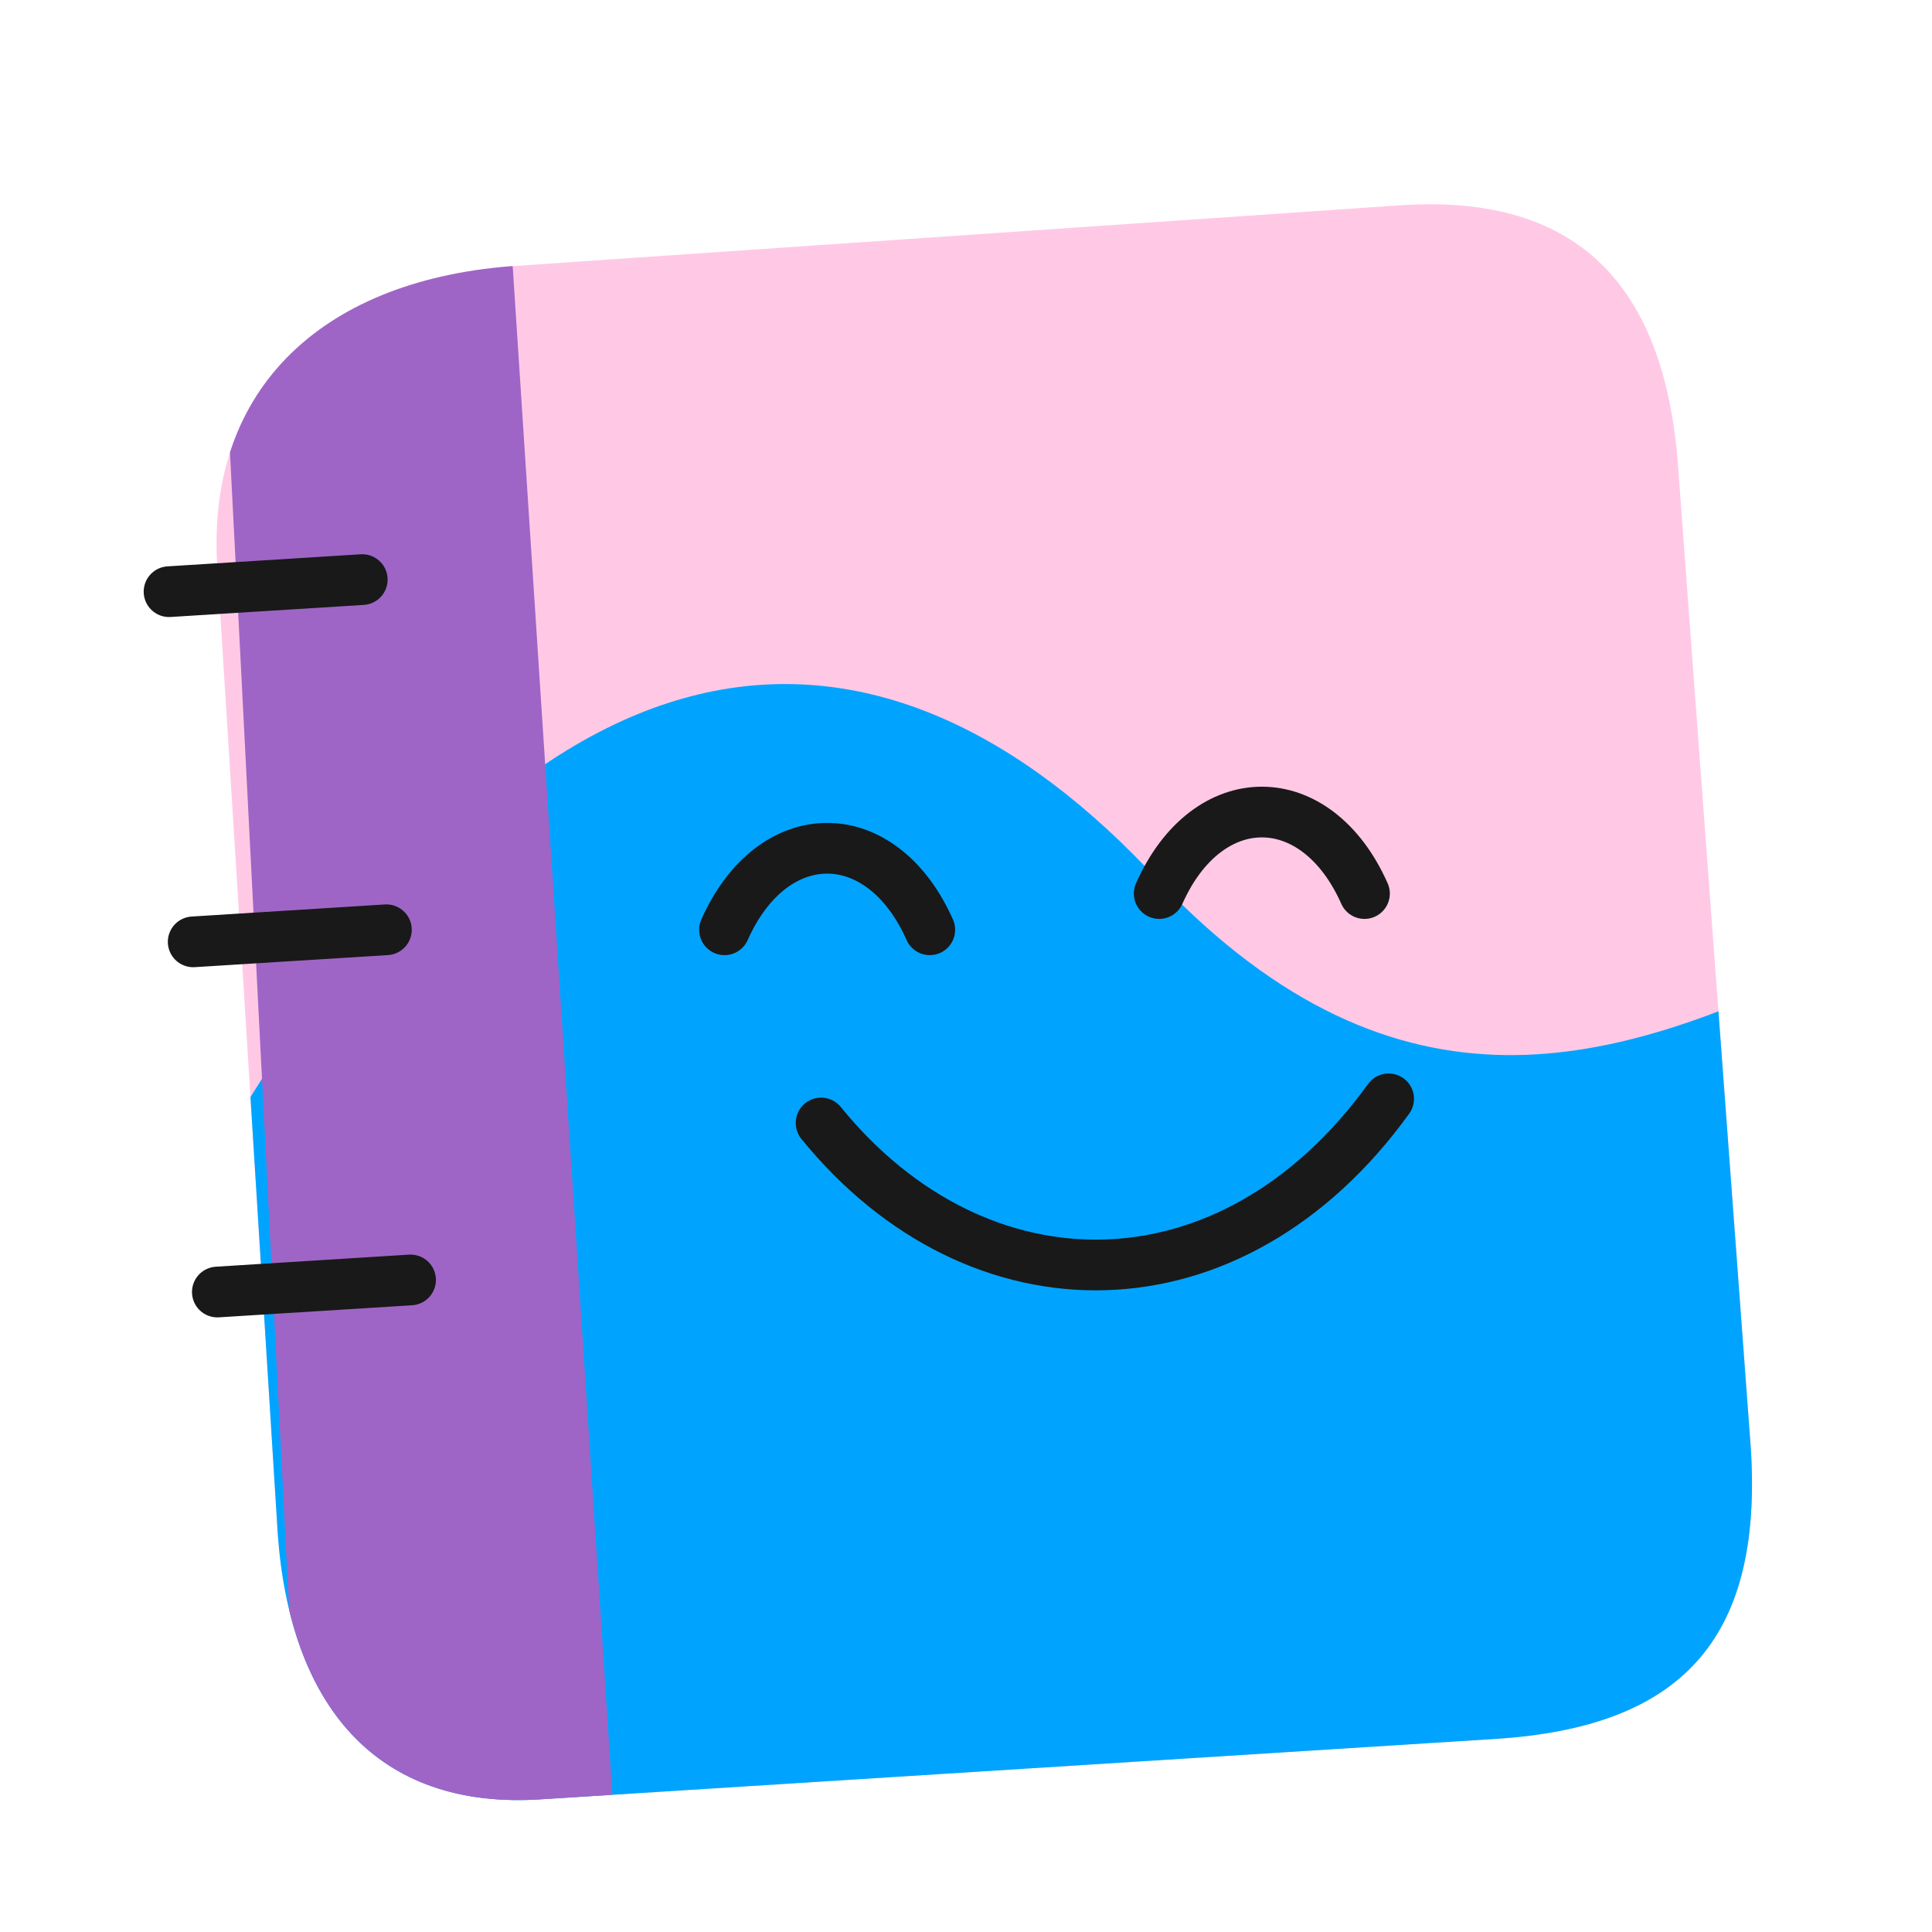
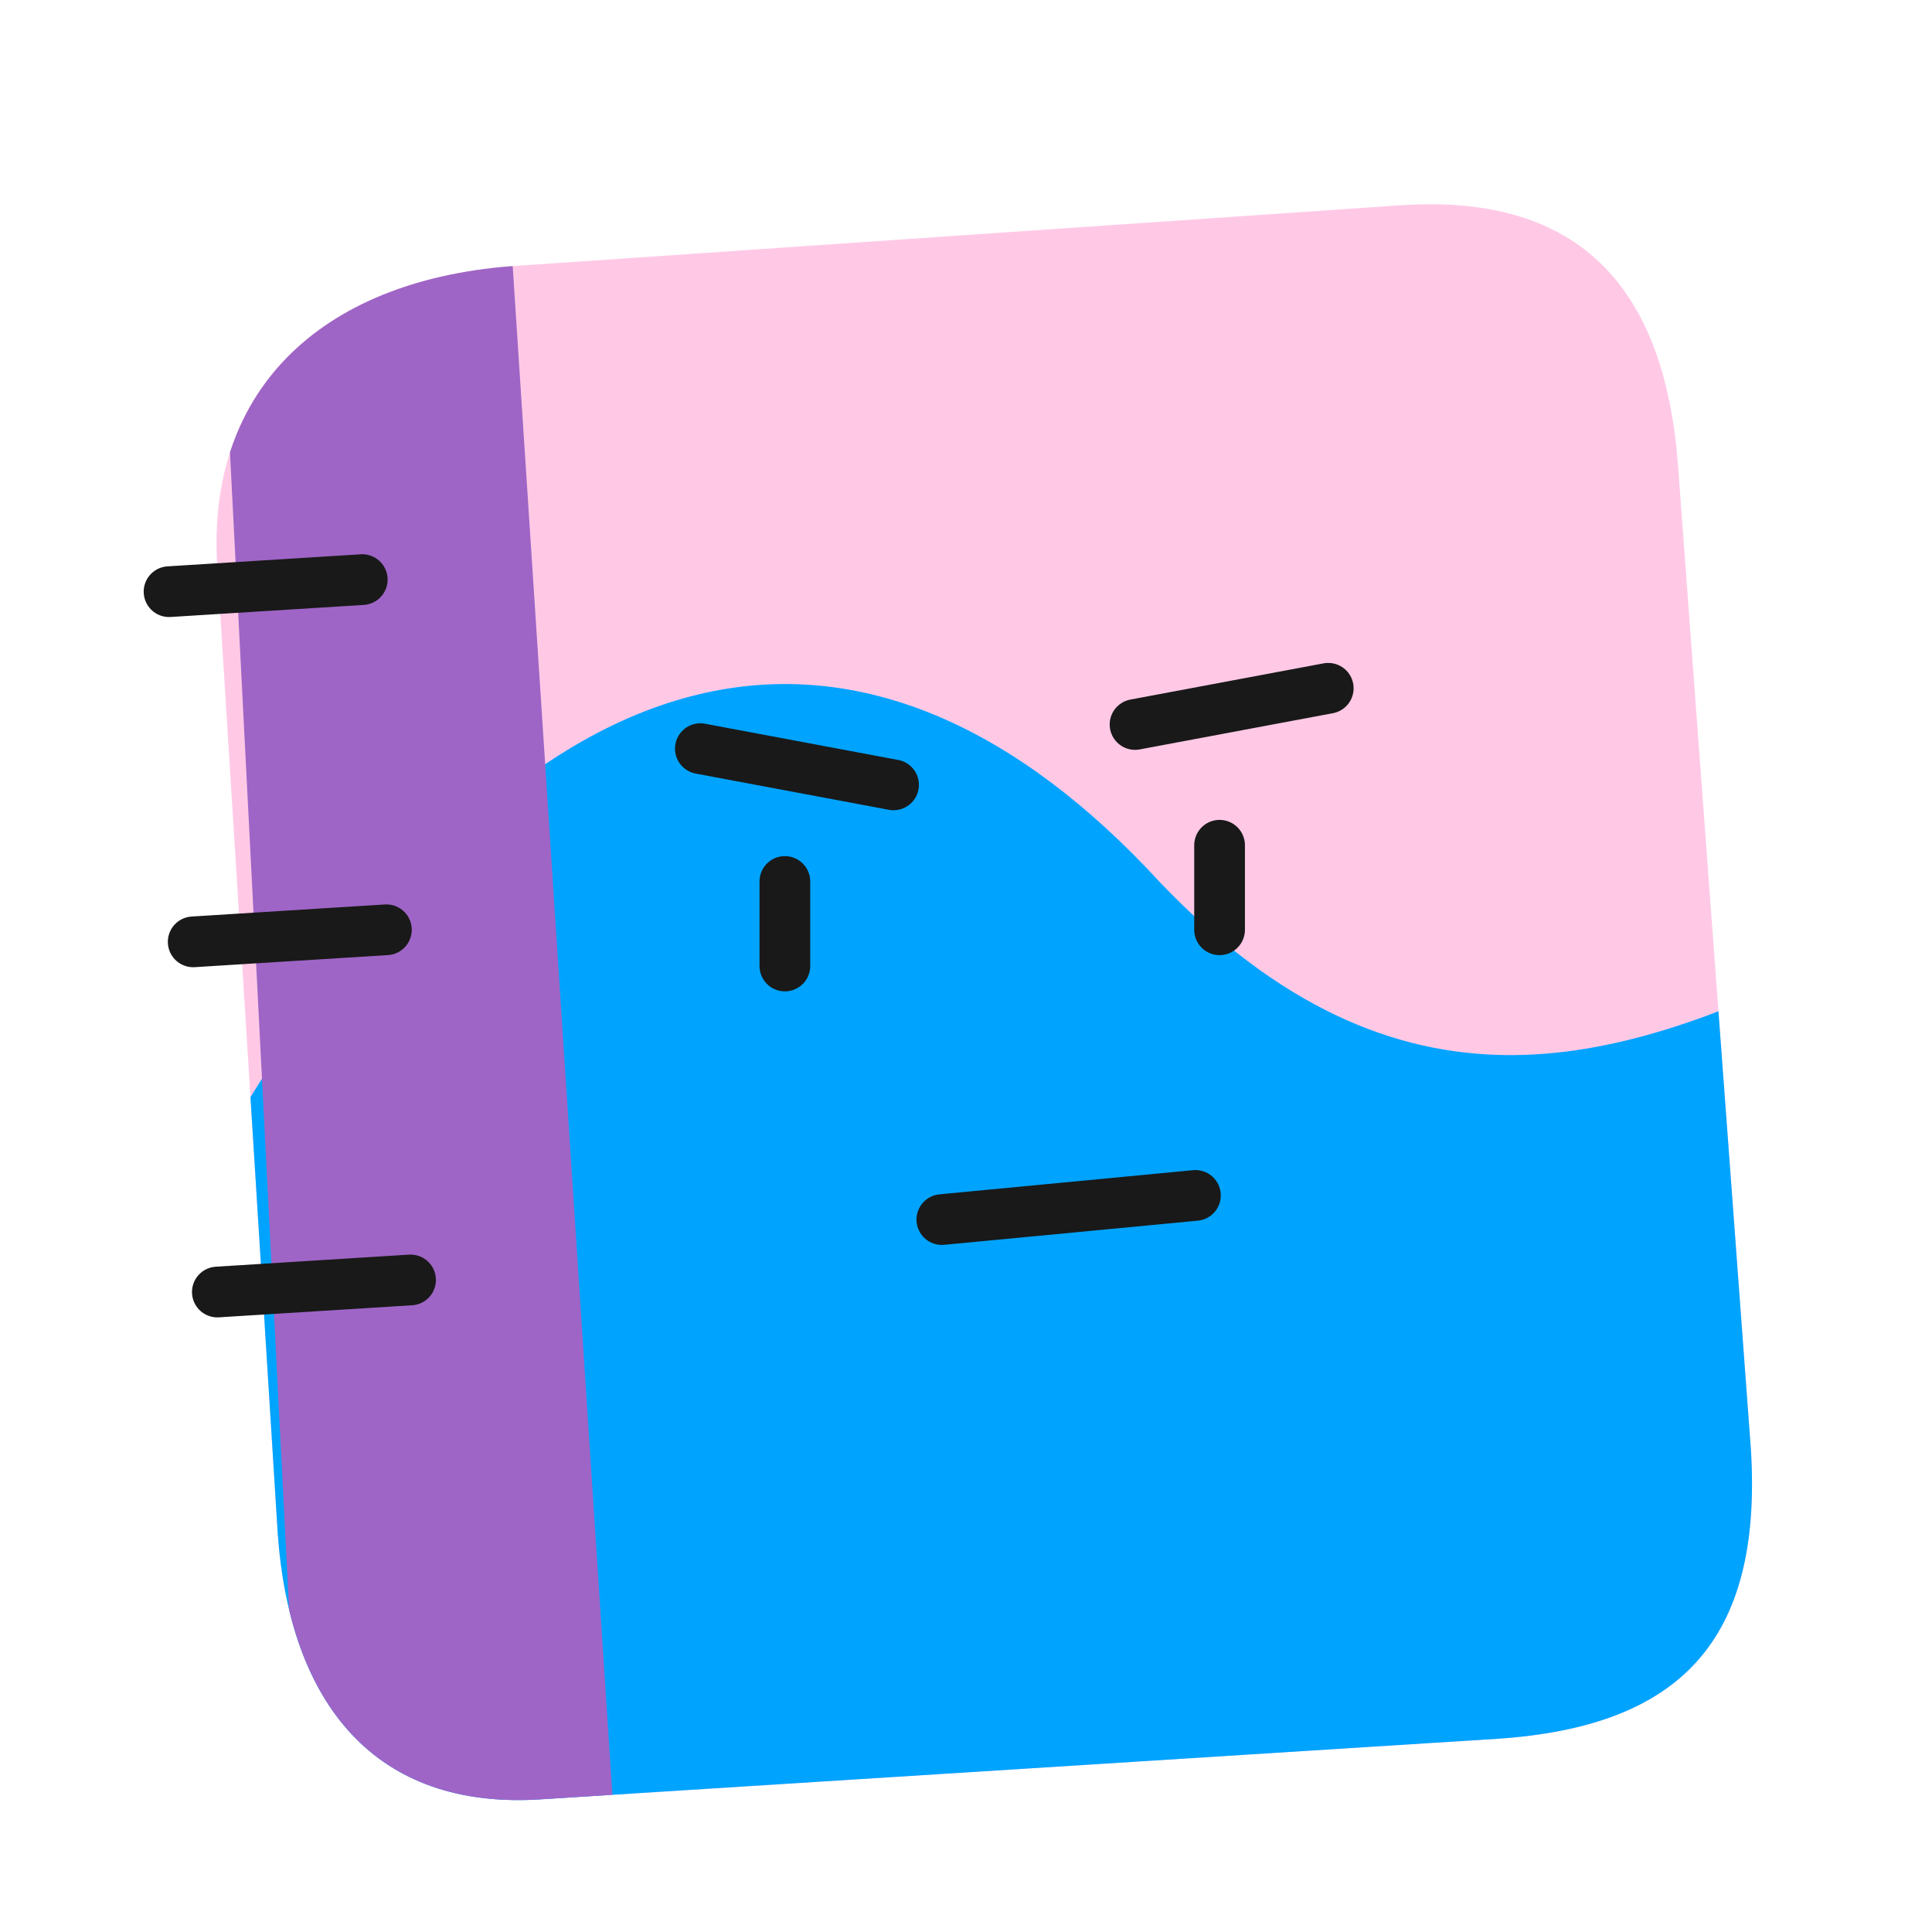
<svg xmlns="http://www.w3.org/2000/svg" viewBox="0 0 160 160" width="160" height="160">
  <defs>
    <clipPath id="journal">
      <path d="M 43,22 L 116,17 C 131,16 138,24 139,39 L 145,120 C 146,136 139,143 124,144 L 45,149 C 31,150 24,141 23,127 L 18,47 C 17,32 27,23 43,22 Z" />
    </clipPath>
  </defs>
  <g clip-path="url(#journal)">
    <path fill="#ffc9e6" d="M 12,11 H 151 V 155 H 12 Z" />
    <path fill="#00a4ff" d="M 16,99 C 44,48 73,48 96,73 C 116,94 134,88 151,80 V 155 H 16 Z" />
    <path fill="#9e65c6" d="M 18,17 L 42,15 L 51,153 L 25,154 Z" />
  </g>
  <g fill="none" stroke="#191919" stroke-width="4.2" stroke-linecap="round" stroke-linejoin="round">
-     <path d="M 60,77 C 64,68 73,68 77,77 M 96,74 C 100,65 109,65 113,74" />
-     <path d="M 68,93 C 81,109 102,109 115,91" />
+     <path d="M 65,73 L 65,80 M 101,70 L 101,77" />
+     <path d="M 58,62 L 74,65 M 94,60 L 110,57" />
+     <path d="M 78,101 L 99,99" />
    <path d="M 14,49 L 30,48 M 16,78 L 32,77 M 18,107 L 34,106" />
  </g>
</svg>
